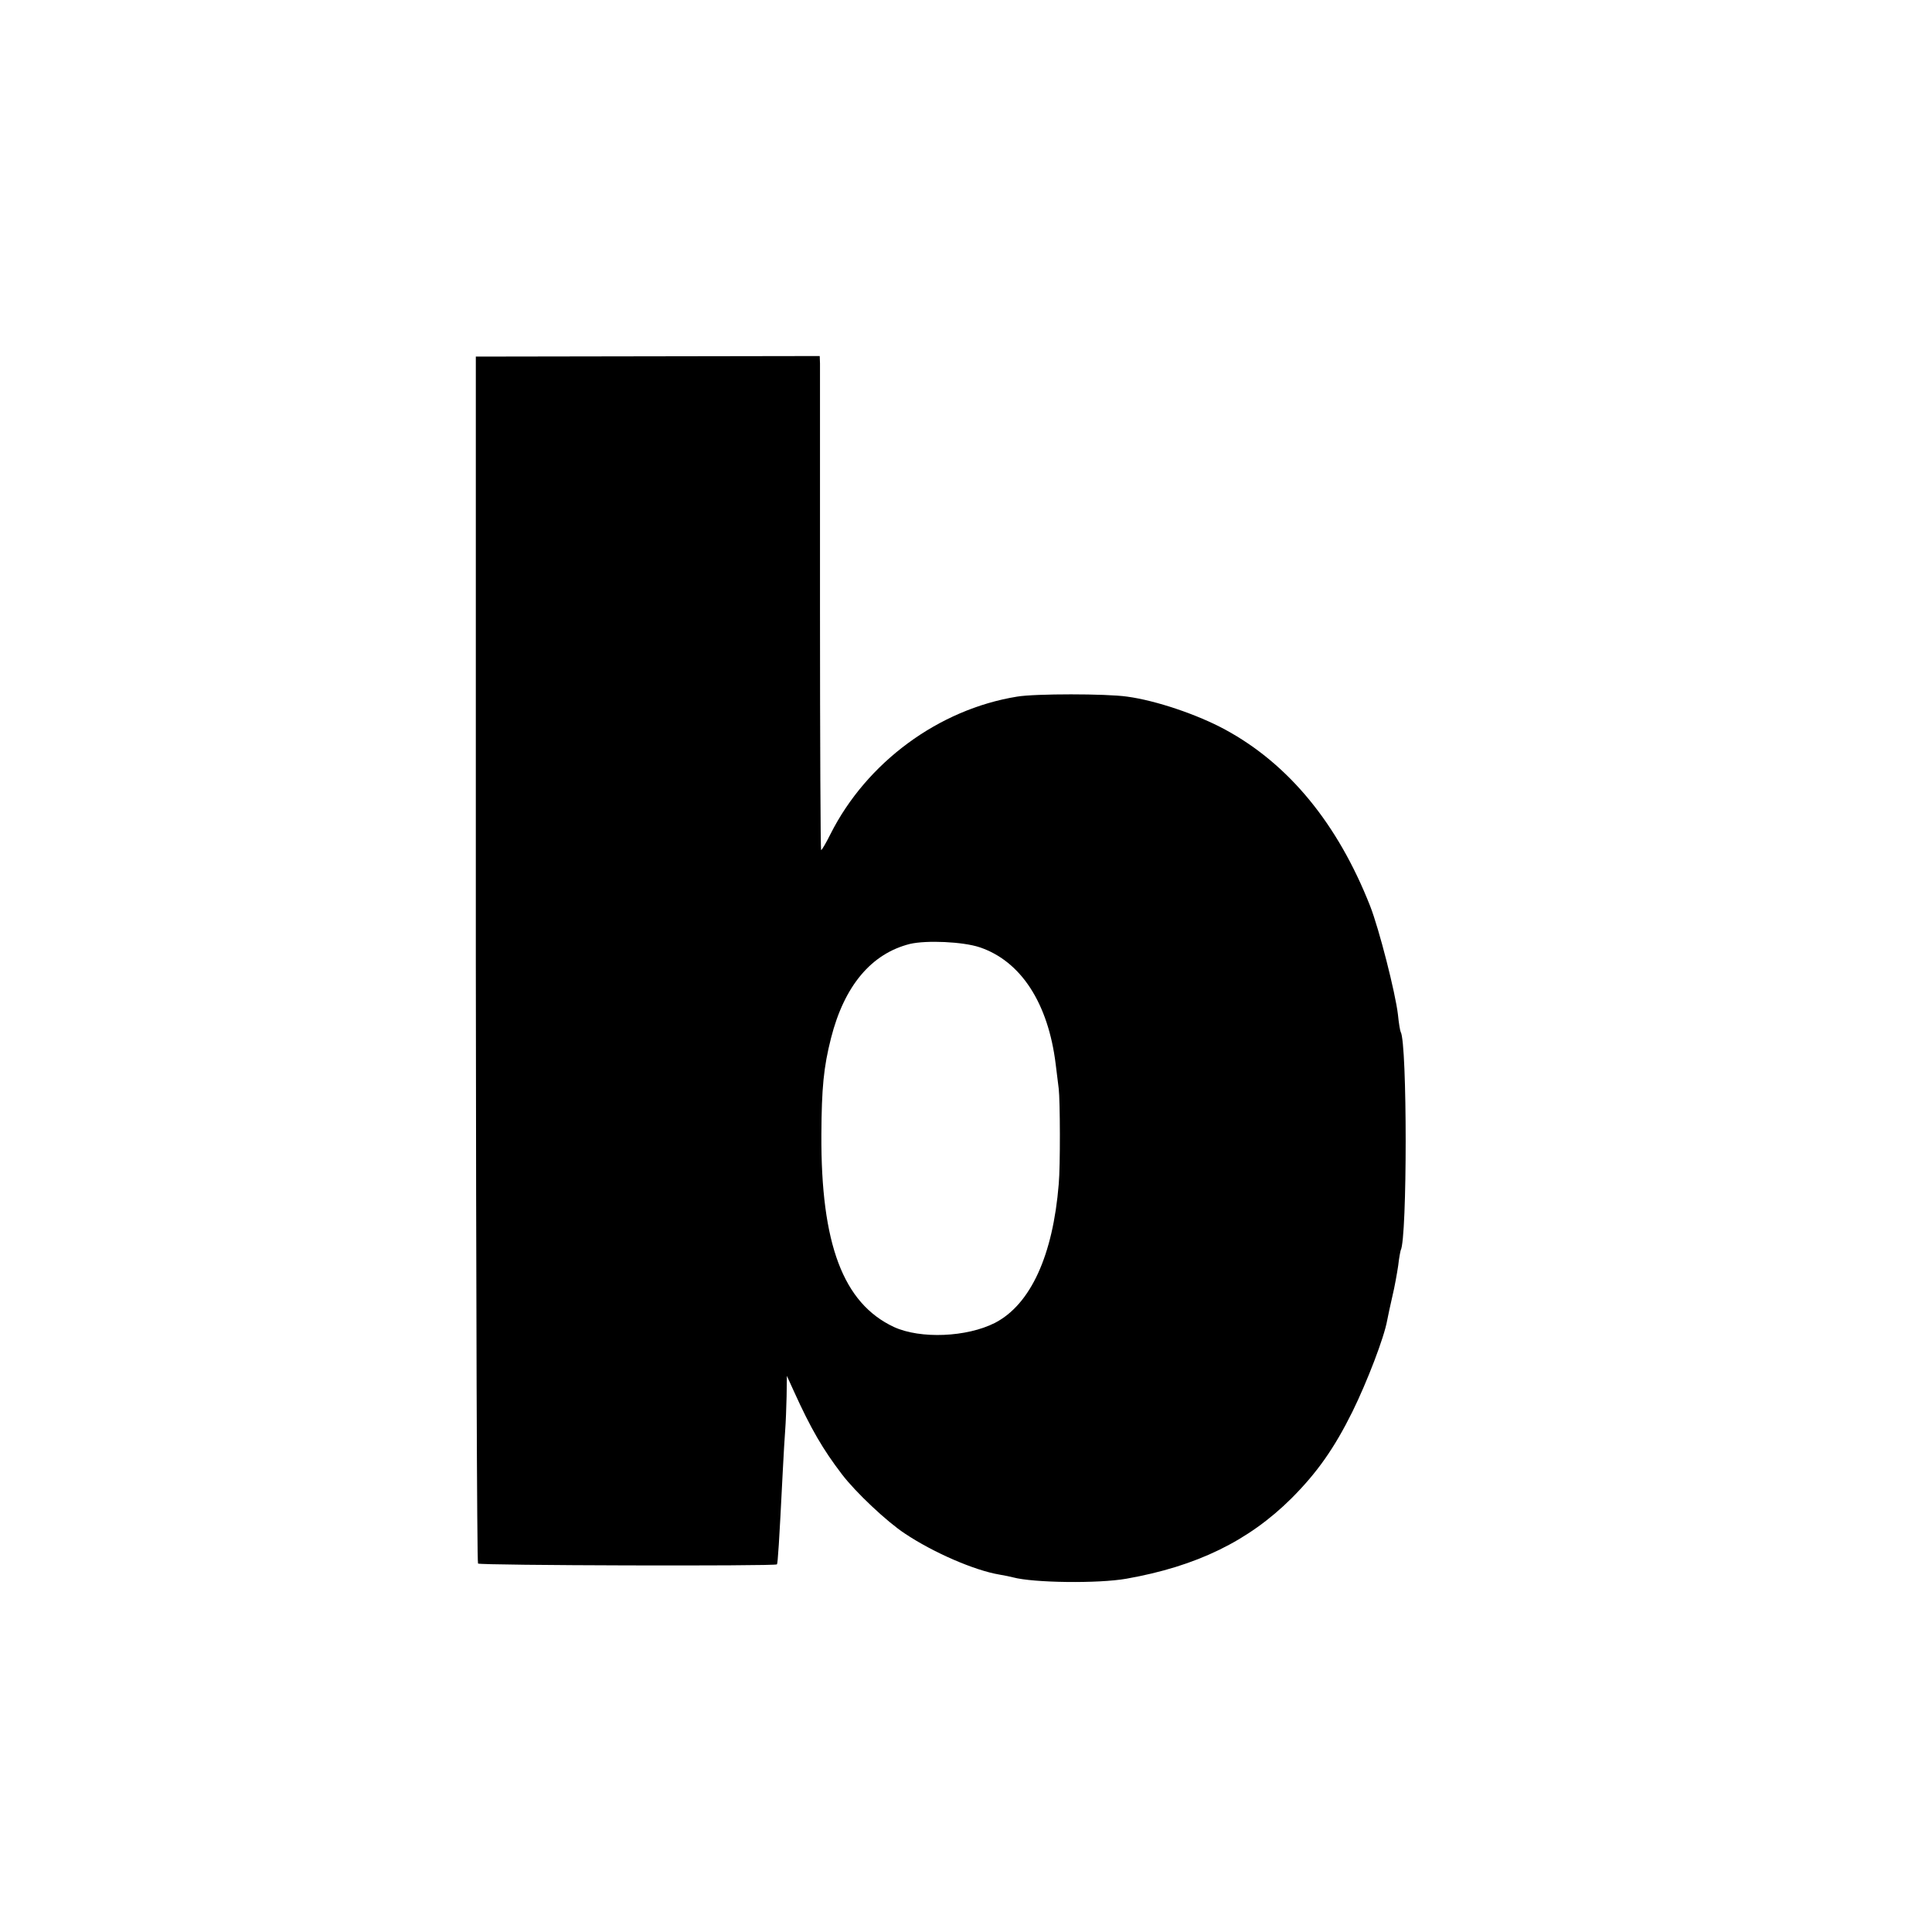
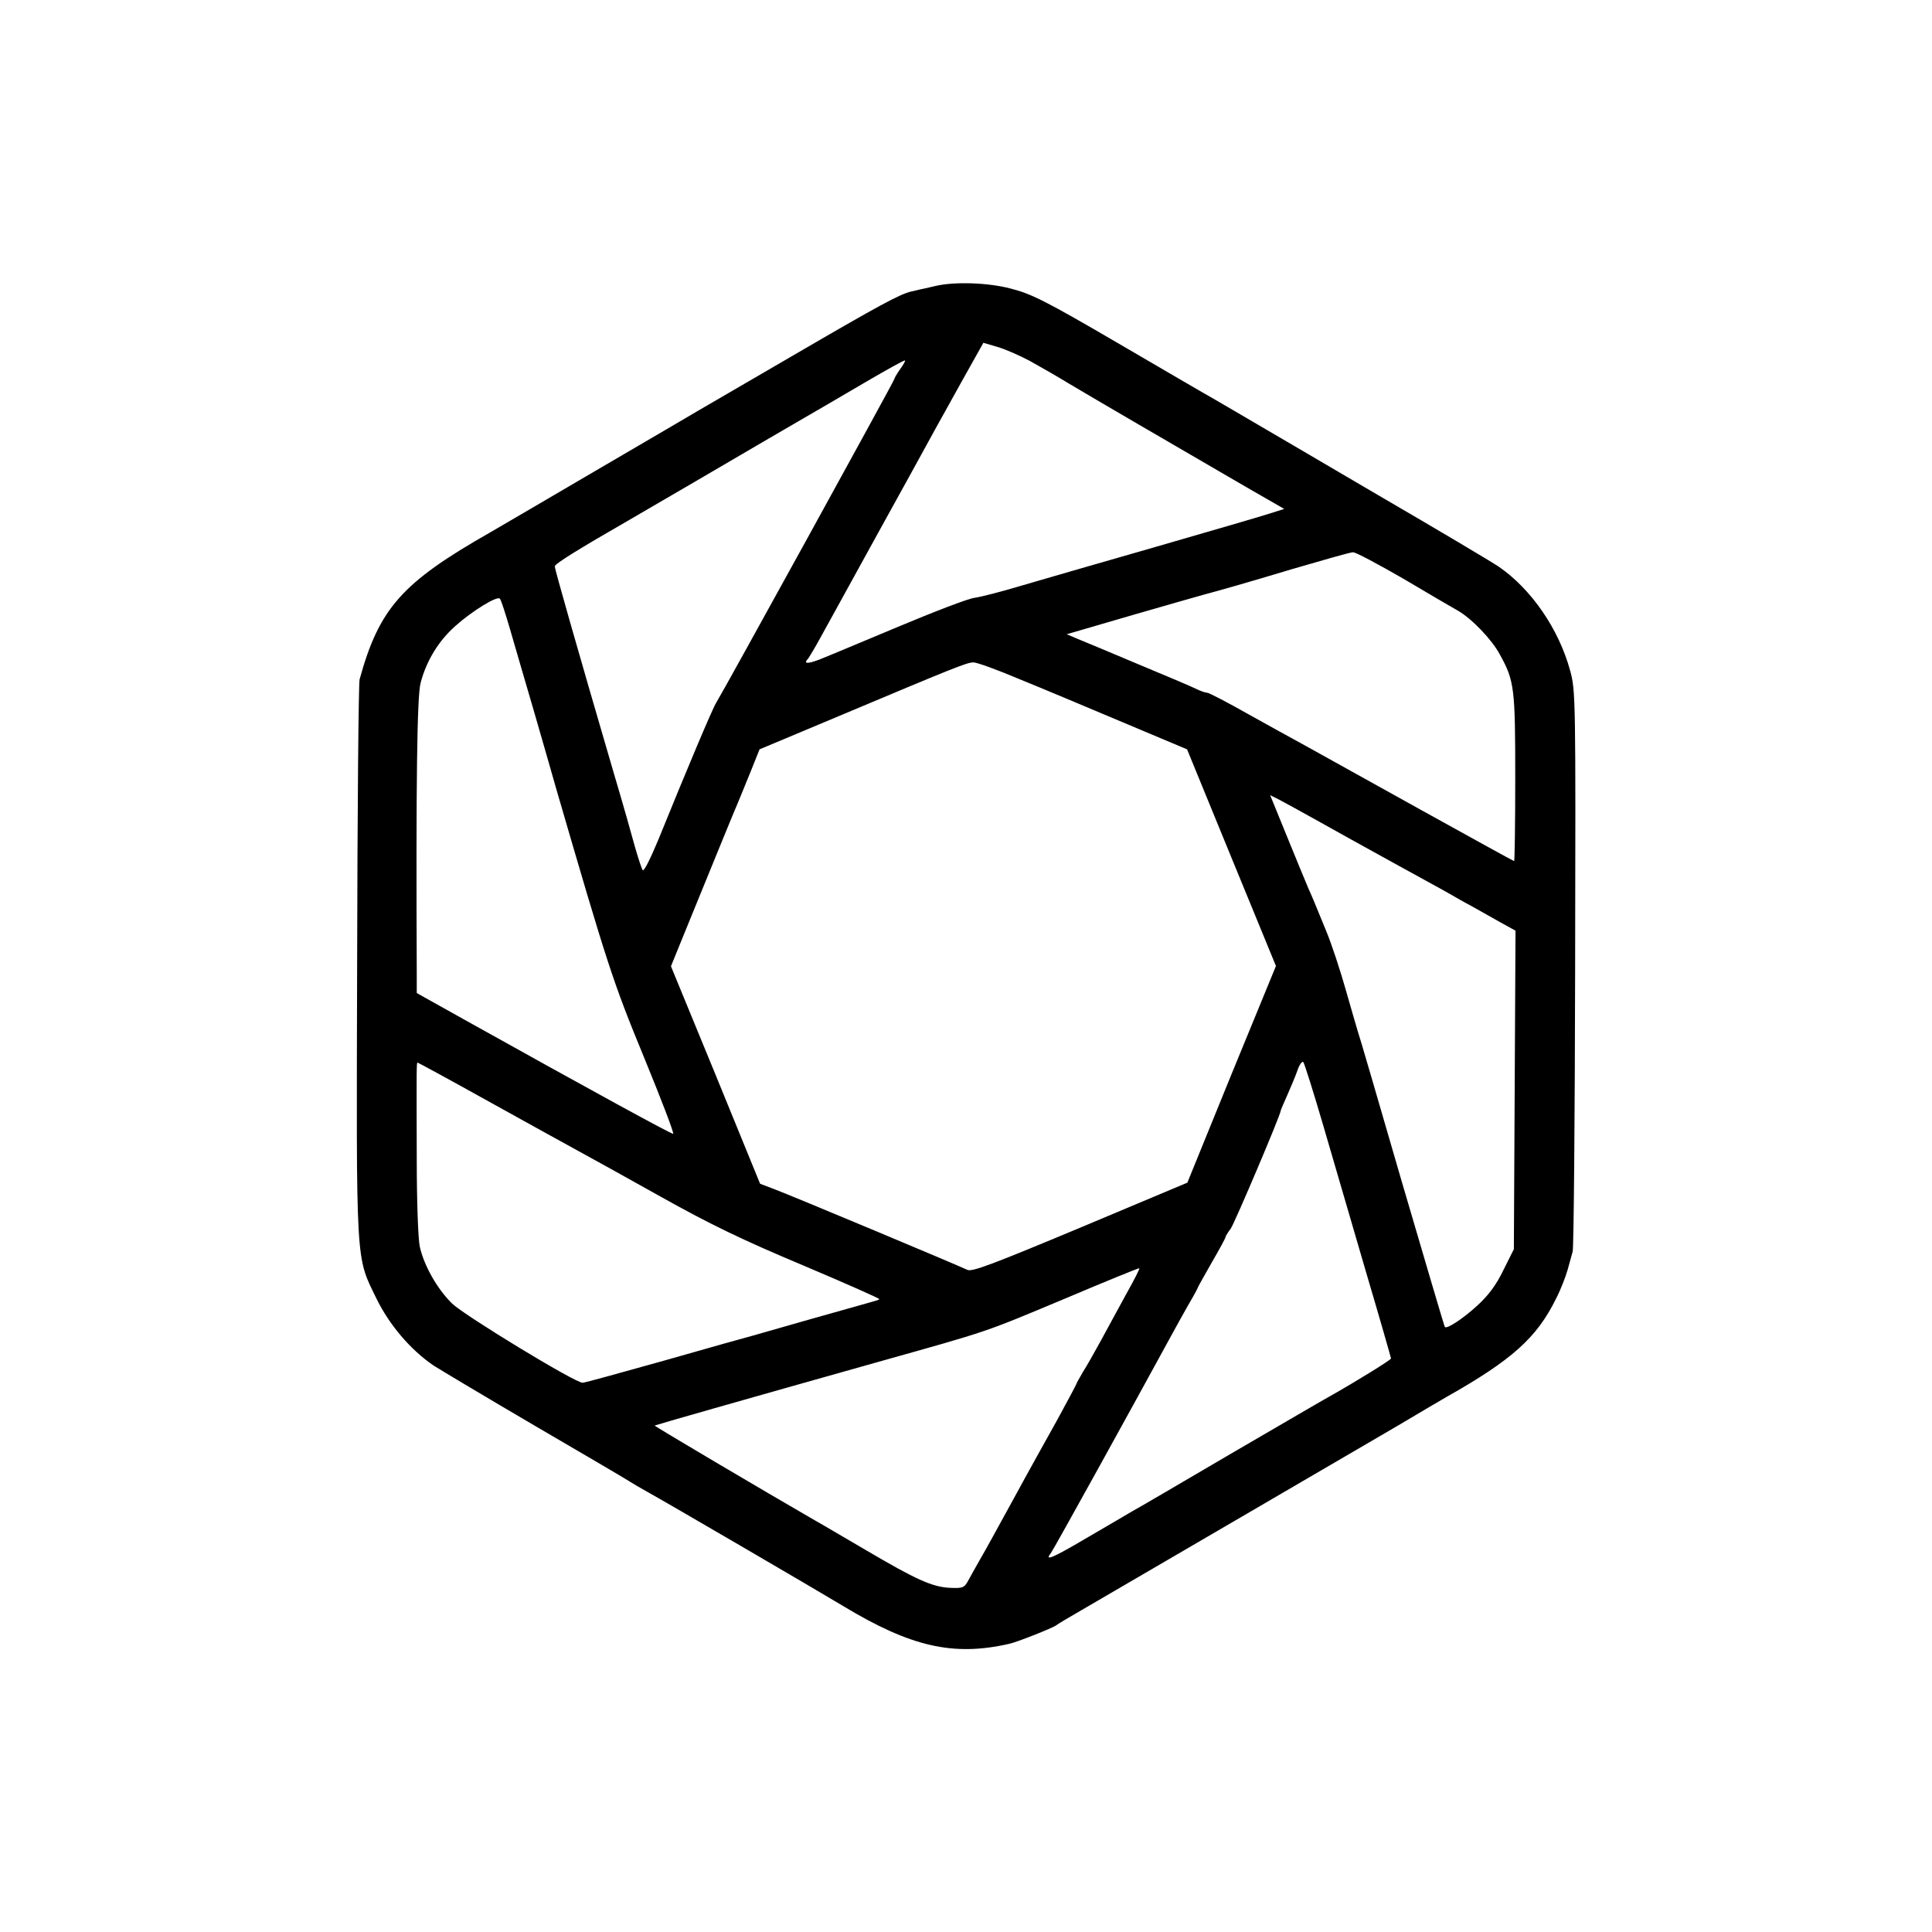
<svg xmlns="http://www.w3.org/2000/svg" version="1.0" width="700pt" height="700pt" viewBox="0 0 700 700" preserveAspectRatio="xMidYMid meet">
  <g transform="translate(0,700) scale(0.1,-0.1)" fill="#000000" stroke="none">
-     <path d="M1724 3525 c1 -1201 4 -2186 8 -2190 7 -7 1076 -10 1083 -3 3 3 8 76 21 335 3 59 7 128 9 153 2 25 4 79 5 120 l1 75 25 -55 c62 -137 106 -212 174 -301 50 -66 163 -172 228 -215 103 -69 253 -134 343 -149 19 -3 41 -8 49 -10 74 -20 309 -23 411 -5 255 45 443 137 598 291 94 94 156 183 221 314 54 110 115 269 126 331 3 15 11 54 19 88 8 33 17 84 21 111 3 28 8 52 9 55 24 41 24 752 0 791 -2 3 -7 32 -10 63 -9 78 -68 310 -101 394 -117 297 -294 513 -524 638 -101 55 -252 106 -356 120 -76 11 -334 11 -399 0 -284 -46 -545 -238 -676 -498 -16 -32 -31 -58 -34 -58 -2 0 -4 390 -4 868 0 477 0 879 0 895 l-1 27 -623 -1 -623 -1 0 -2183z m1825 43 c150 -50 249 -203 276 -424 4 -33 9 -72 11 -89 5 -43 6 -280 0 -345 -21 -259 -102 -436 -231 -503 -102 -52 -270 -59 -366 -15 -184 86 -265 300 -263 698 1 168 8 243 35 349 48 189 146 306 286 341 60 14 192 8 252 -12z" />
+     <path d="M3390 5964 c-30 -7 -56 -13 -58 -13 -1 0 -14 -4 -30 -7 -44 -11 -111 -47 -432 -234 -168 -98 -320 -186 -337 -196 -18 -11 -186 -109 -374 -219 -188 -110 -360 -211 -383 -224 -320 -182 -402 -275 -473 -532 -4 -13 -8 -472 -9 -1019 -3 -1118 -6 -1069 70 -1225 47 -96 123 -185 206 -242 25 -16 194 -117 375 -223 182 -106 335 -196 340 -200 6 -4 33 -20 60 -35 55 -30 614 -356 710 -414 245 -148 399 -183 601 -137 29 6 156 57 169 66 6 5 48 30 95 57 107 62 1104 644 1147 669 103 61 133 79 173 102 239 135 328 215 398 357 17 33 35 80 42 105 7 25 15 54 18 65 4 11 8 472 9 1025 2 982 2 1007 -18 1080 -41 151 -141 296 -259 377 -25 17 -220 133 -435 258 -214 126 -439 257 -500 293 -60 35 -128 75 -150 87 -22 13 -155 90 -295 172 -262 153 -314 179 -390 198 -81 21 -201 25 -270 9z m340 -271 c36 -20 101 -57 145 -84 80 -48 379 -222 639 -373 l139 -80 -54 -17 c-30 -10 -220 -65 -424 -124 -203 -58 -423 -122 -488 -141 -64 -19 -134 -37 -156 -40 -21 -2 -146 -50 -277 -105 -132 -55 -260 -109 -286 -119 -46 -17 -58 -15 -39 5 4 6 23 37 41 70 30 55 153 277 212 385 51 92 202 366 212 385 6 11 47 84 90 162 l79 141 51 -15 c28 -8 80 -31 116 -50z m-469 -31 c-12 -17 -21 -33 -21 -36 0 -6 -622 -1136 -645 -1172 -13 -20 -102 -231 -210 -497 -27 -65 -51 -114 -56 -110 -4 4 -16 42 -28 83 -11 41 -45 161 -76 265 -138 472 -215 743 -215 753 0 9 87 63 268 167 20 11 449 262 490 286 15 9 70 41 122 71 52 30 160 93 240 140 80 47 147 84 149 82 2 -1 -6 -16 -18 -32z m1824 -759 c91 -54 180 -106 198 -116 50 -29 122 -104 151 -158 53 -96 56 -121 56 -446 0 -167 -2 -303 -4 -303 -2 0 -156 85 -342 188 -187 104 -373 207 -414 230 -41 22 -136 75 -210 116 -74 42 -140 76 -146 76 -6 0 -24 6 -40 14 -16 8 -110 48 -209 89 -99 42 -198 83 -220 92 l-40 17 240 70 c132 38 247 71 255 73 60 16 152 42 325 94 110 32 207 60 217 60 9 1 91 -43 183 -96z m-3237 -183 c17 -58 55 -190 86 -295 30 -104 66 -228 79 -275 189 -650 208 -708 320 -980 62 -151 110 -276 106 -278 -5 -2 -284 150 -759 415 -19 11 -65 36 -102 57 l-68 38 0 71 c-3 688 1 1007 14 1053 21 80 65 152 126 206 59 53 151 110 161 99 4 -3 20 -53 37 -111z m1844 -180 c79 -32 248 -103 376 -157 l233 -98 161 -393 161 -392 -161 -392 -160 -393 -388 -163 c-316 -132 -392 -161 -409 -153 -28 14 -639 270 -701 293 l-50 19 -161 394 -162 394 50 123 c101 247 181 444 194 473 7 17 27 66 45 110 l32 80 272 114 c442 186 480 201 503 201 13 0 87 -27 165 -60z m1093 -520 c66 -37 147 -82 180 -100 33 -18 80 -44 105 -58 25 -14 70 -38 100 -55 30 -16 69 -38 85 -47 17 -10 50 -29 75 -42 25 -14 71 -40 103 -58 l58 -32 -3 -577 -3 -577 -38 -76 c-26 -54 -54 -91 -93 -127 -52 -48 -111 -87 -119 -79 -2 2 -71 237 -155 523 -83 286 -155 534 -161 550 -5 17 -25 85 -44 152 -19 67 -50 162 -70 210 -45 110 -50 122 -64 153 -6 14 -40 96 -75 182 l-64 157 32 -16 c17 -9 85 -46 151 -83z m10 -1100 c36 -124 106 -363 155 -531 50 -169 90 -309 90 -311 0 -5 -126 -83 -220 -136 -19 -10 -181 -105 -360 -209 -179 -105 -341 -200 -360 -210 -19 -11 -93 -55 -164 -96 -122 -72 -153 -85 -129 -55 9 11 300 538 428 773 21 39 53 96 71 128 19 32 34 60 34 62 0 2 23 42 50 90 28 48 50 89 50 92 0 3 8 17 19 31 15 22 181 413 181 427 0 2 11 28 24 57 13 29 30 70 37 90 7 21 17 34 21 30 4 -4 37 -109 73 -232z m-3024 89 c140 -78 286 -158 324 -179 39 -21 174 -96 301 -167 177 -99 295 -156 512 -247 156 -66 280 -121 278 -123 -2 -3 -19 -8 -38 -13 -18 -5 -114 -32 -213 -60 -99 -28 -193 -55 -210 -60 -16 -4 -159 -44 -316 -89 -157 -44 -291 -81 -298 -81 -28 0 -427 243 -473 287 -54 53 -102 138 -117 206 -6 26 -11 165 -11 314 -1 342 -1 353 3 353 2 0 118 -63 258 -141z m2311 -695 c-27 -49 -68 -125 -92 -169 -24 -44 -54 -97 -67 -117 -12 -21 -23 -40 -23 -42 0 -2 -31 -60 -68 -128 -38 -68 -111 -199 -162 -293 -51 -93 -104 -190 -119 -215 -14 -25 -33 -58 -42 -75 -15 -28 -20 -30 -67 -28 -64 3 -122 29 -307 138 -83 48 -163 96 -180 105 -182 105 -585 343 -583 345 3 2 307 89 808 230 413 116 380 105 679 230 146 62 267 111 269 110 2 -2 -19 -43 -46 -91z" />
  </g>
</svg>
